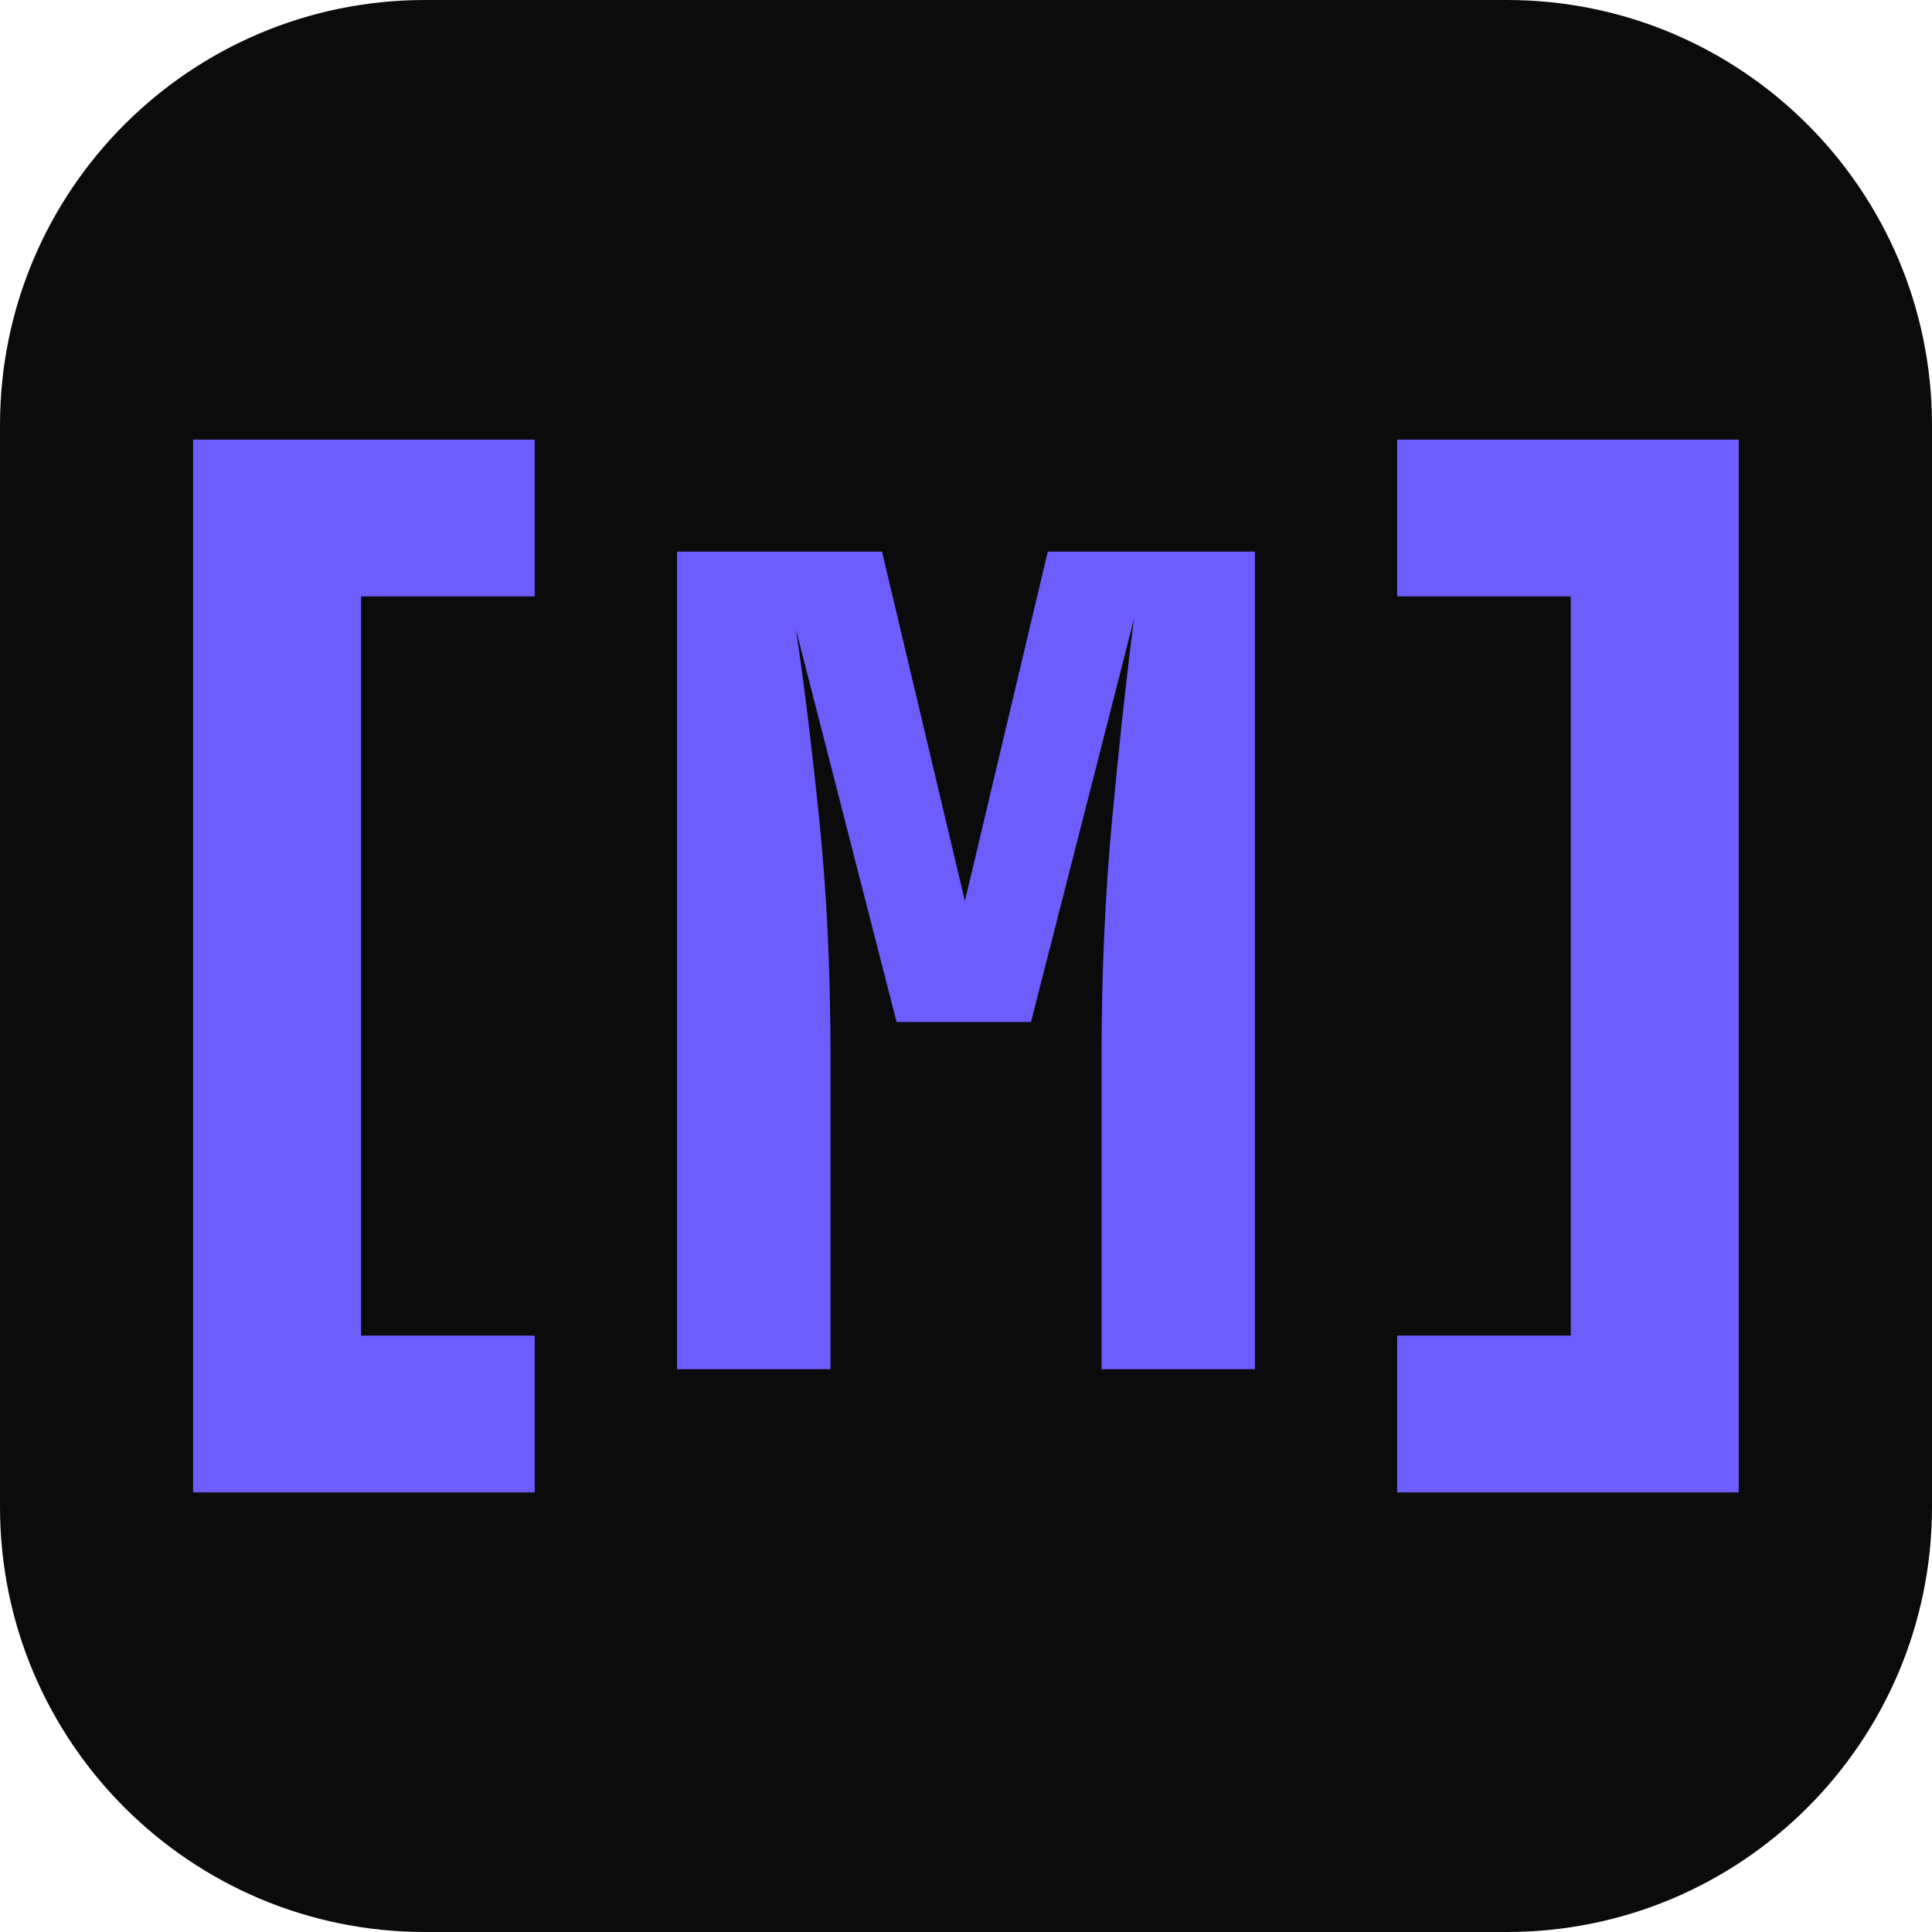
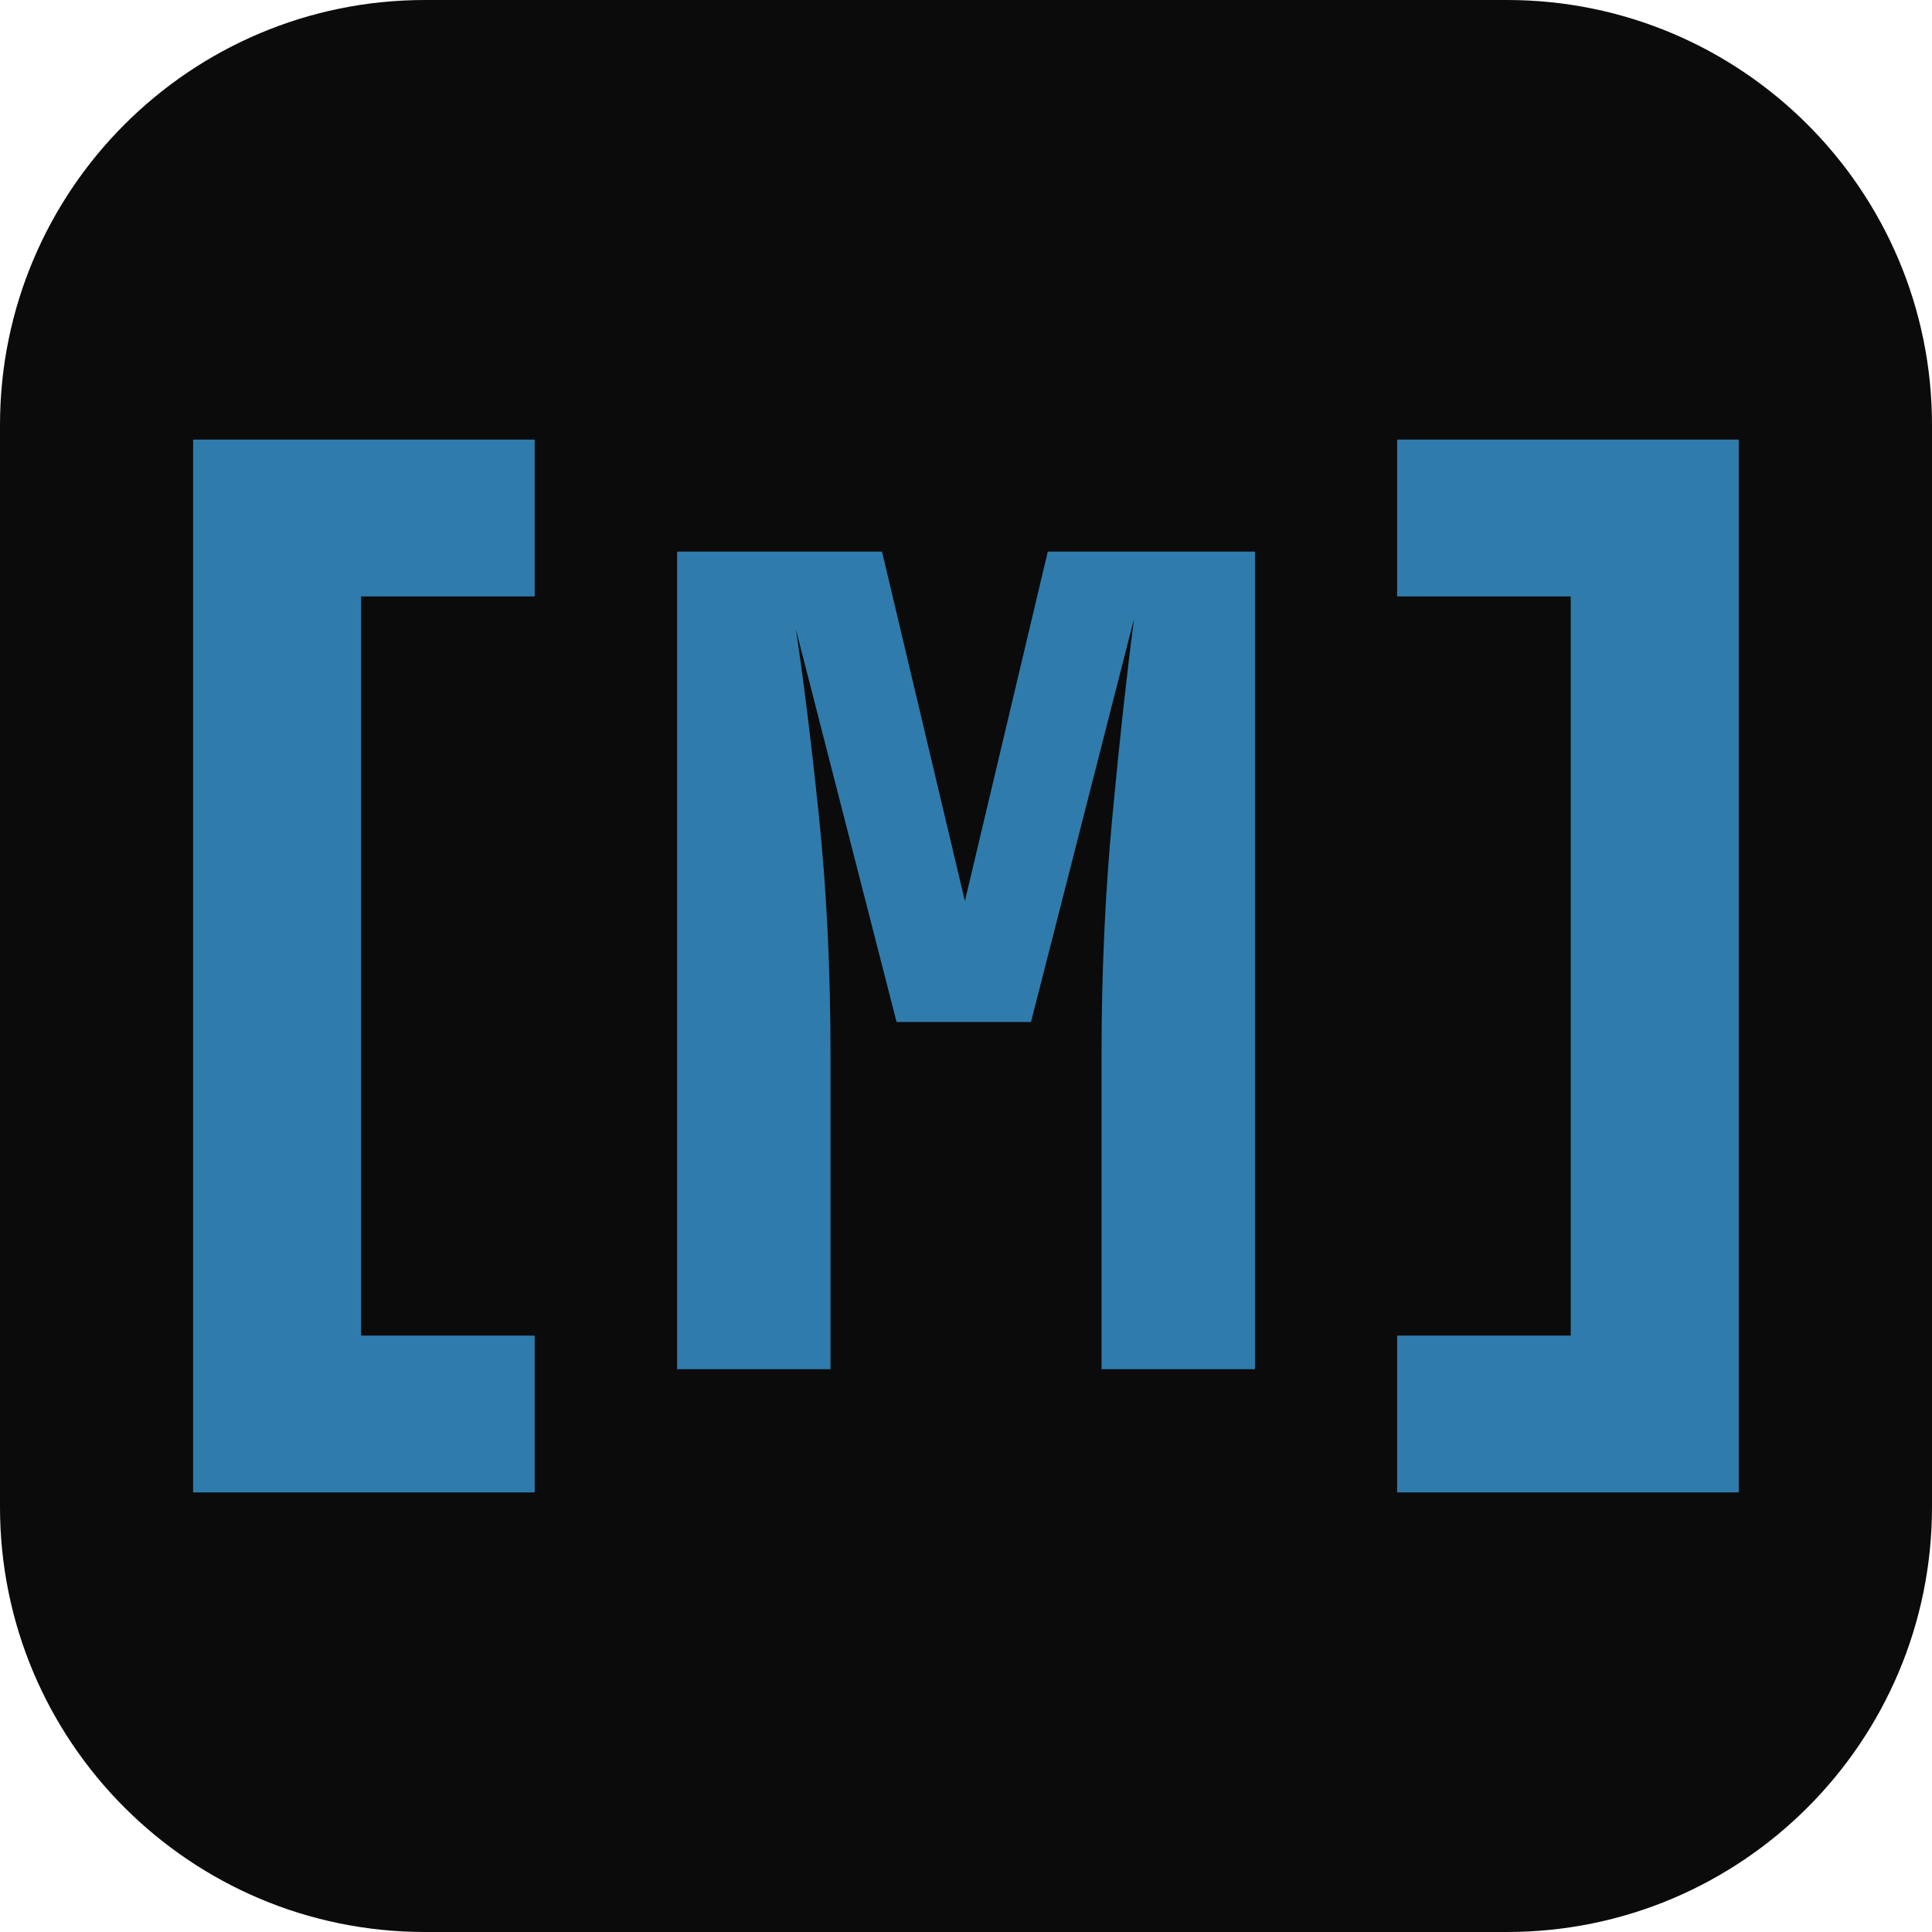
<svg xmlns="http://www.w3.org/2000/svg" viewBox="0 0 1000 1000">
  <rect width="1000" height="1000" rx="220" fill="#0b0b0c" />
-   <path fill="#6d5dfc" transform="translate(1.4 708.7) scale(0.5797 -0.5797)" d="M170 -110V830H475V690H320V30H475V-110Z" />
-   <path fill="#6d5dfc" transform="translate(326.1 708.7) scale(0.5797 -0.5797)" d="M42 0V730H225L299 418L373 730H558V0H421V280Q421 390 430.5 491.5Q440 593 450 670L358 310H238L148 661Q158 596 168.5 495.5Q179 395 179 280V0Z" />
-   <path fill="#6d5dfc" transform="translate(650.7 708.7) scale(0.5797 -0.5797)" d="M125 -110V30H280V690H125V830H430V-110Z" />
+   <path fill="#2f7cac" transform="translate(1.4 708.7) scale(0.5797 -0.5797)" d="M170 -110V830H475V690H320V30H475V-110Z" />
+   <path fill="#2f7cac" transform="translate(326.1 708.7) scale(0.5797 -0.5797)" d="M42 0V730H225L299 418L373 730H558V0H421V280Q421 390 430.5 491.5Q440 593 450 670L358 310H238L148 661Q158 596 168.5 495.5Q179 395 179 280V0Z" />
+   <path fill="#2f7cac" transform="translate(650.7 708.7) scale(0.5797 -0.5797)" d="M125 -110V30H280V690H125V830H430V-110Z" />
</svg>
